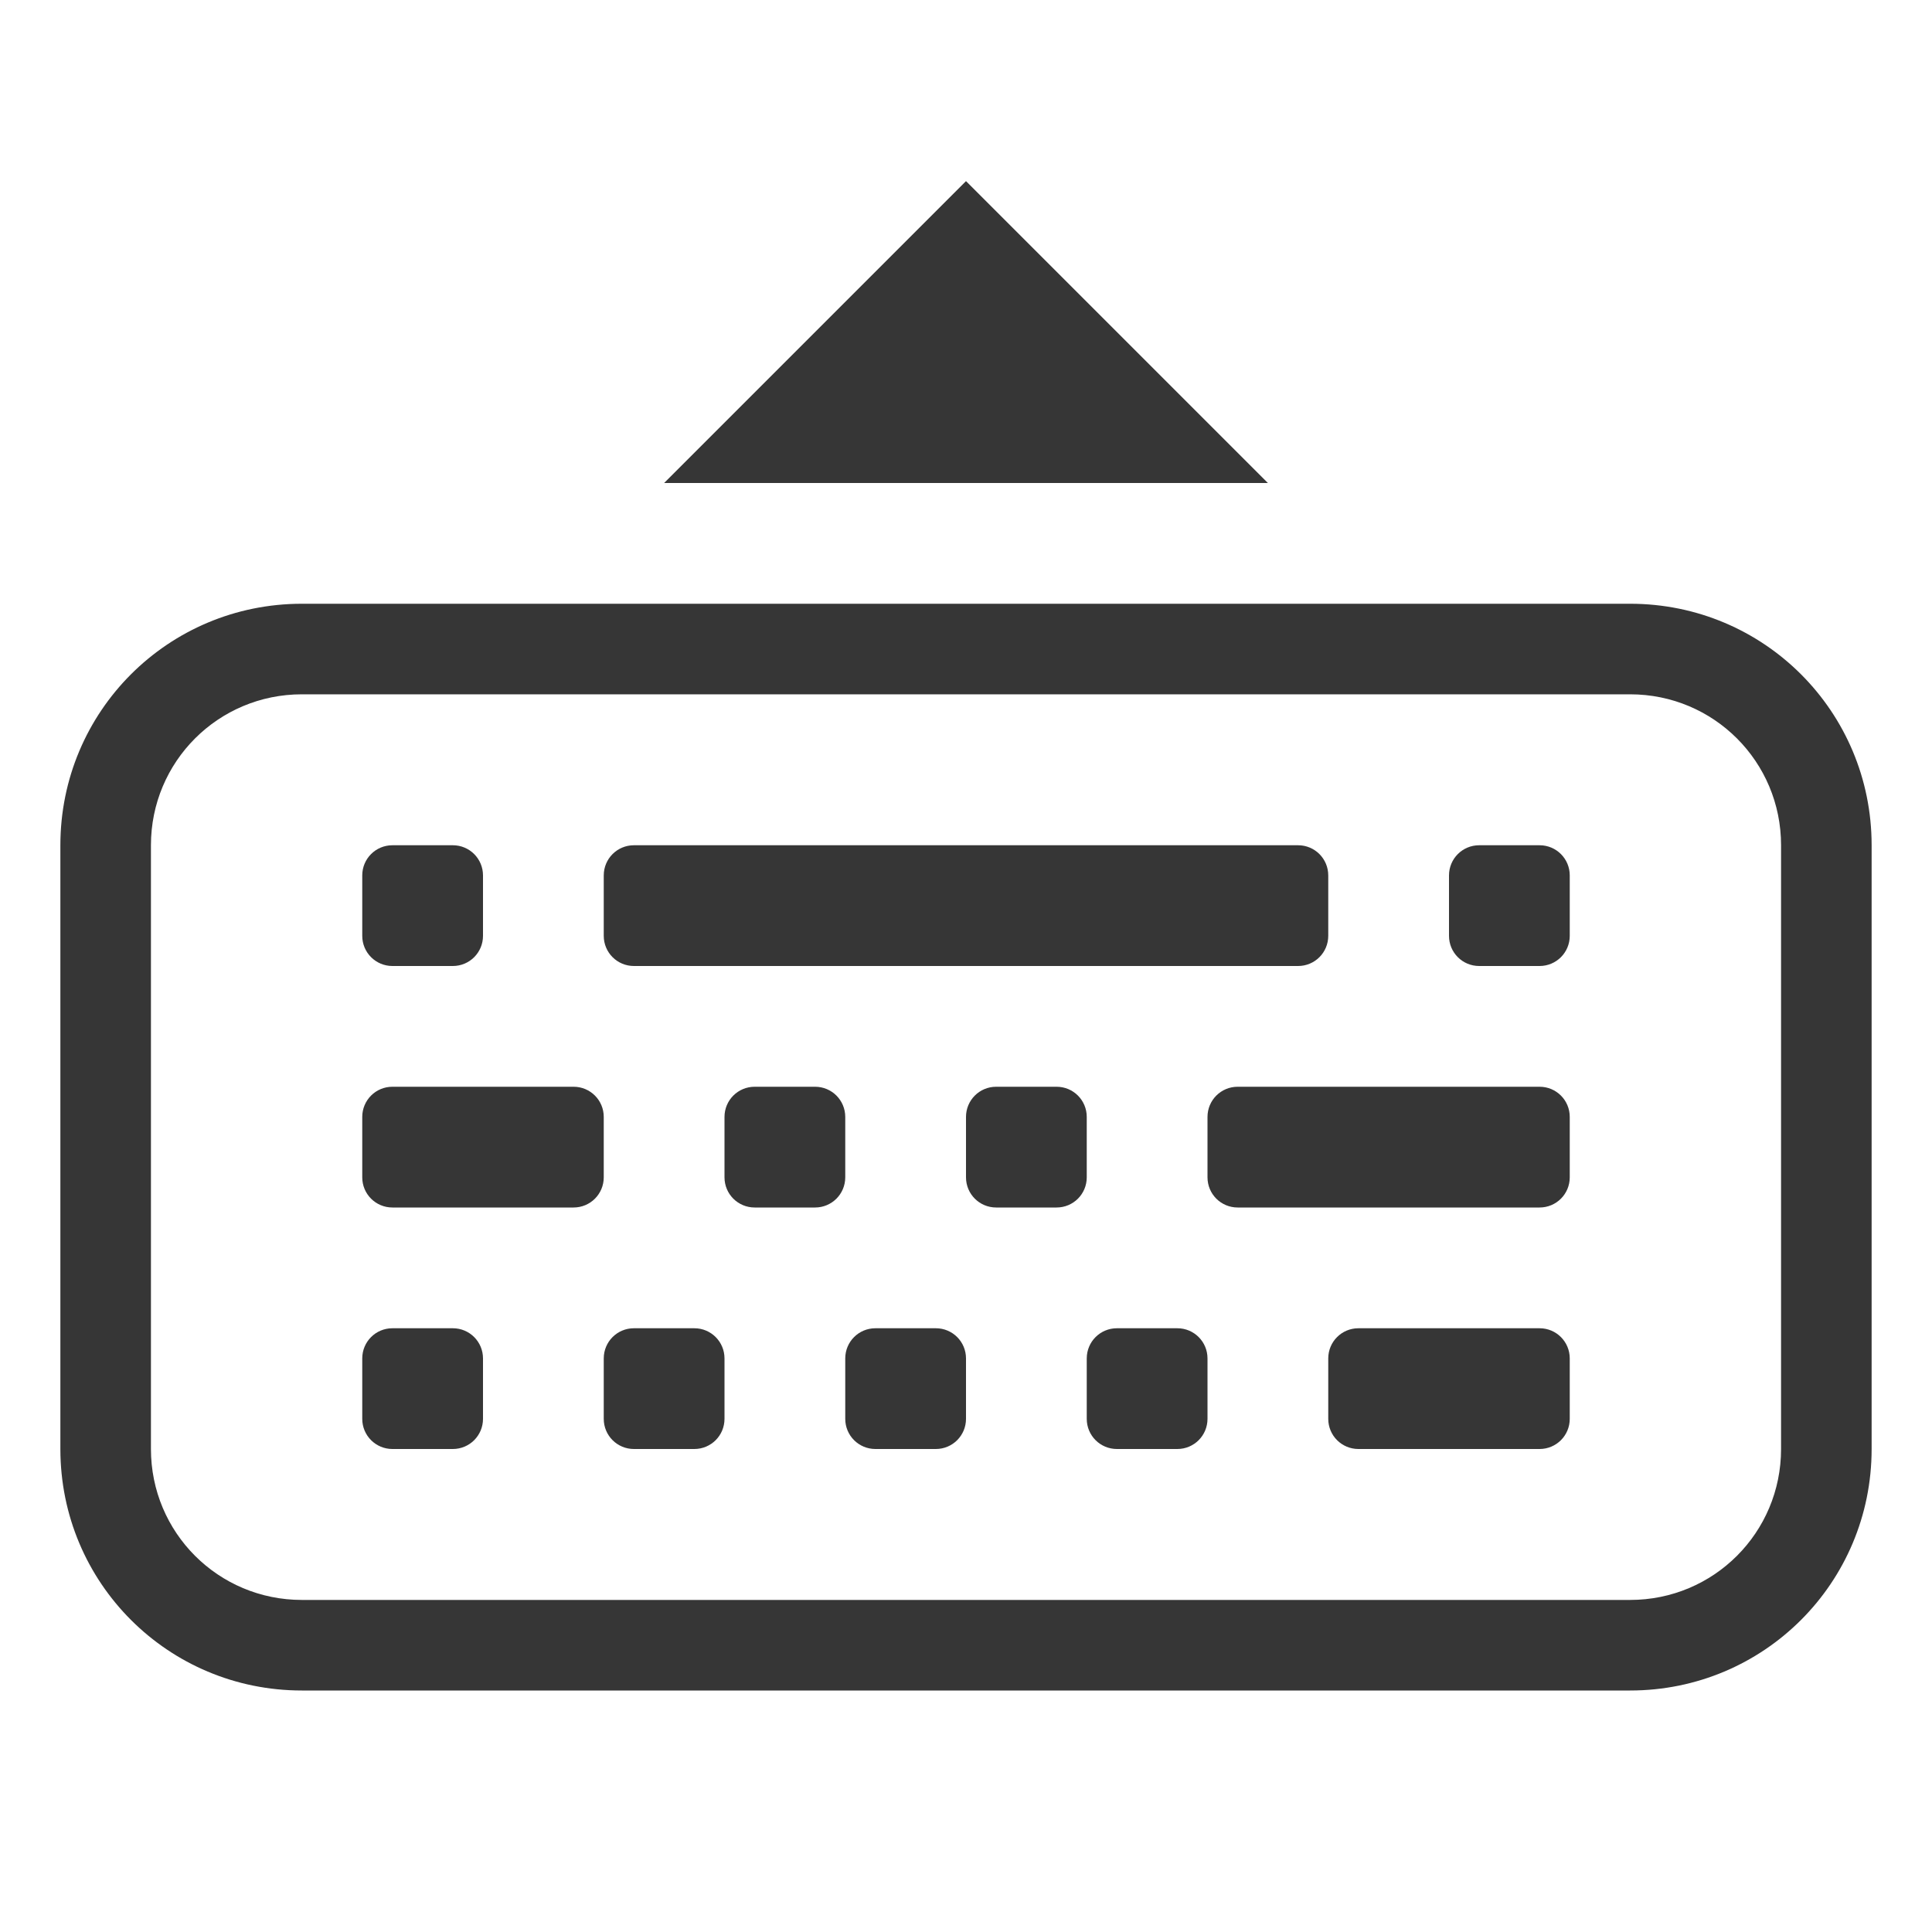
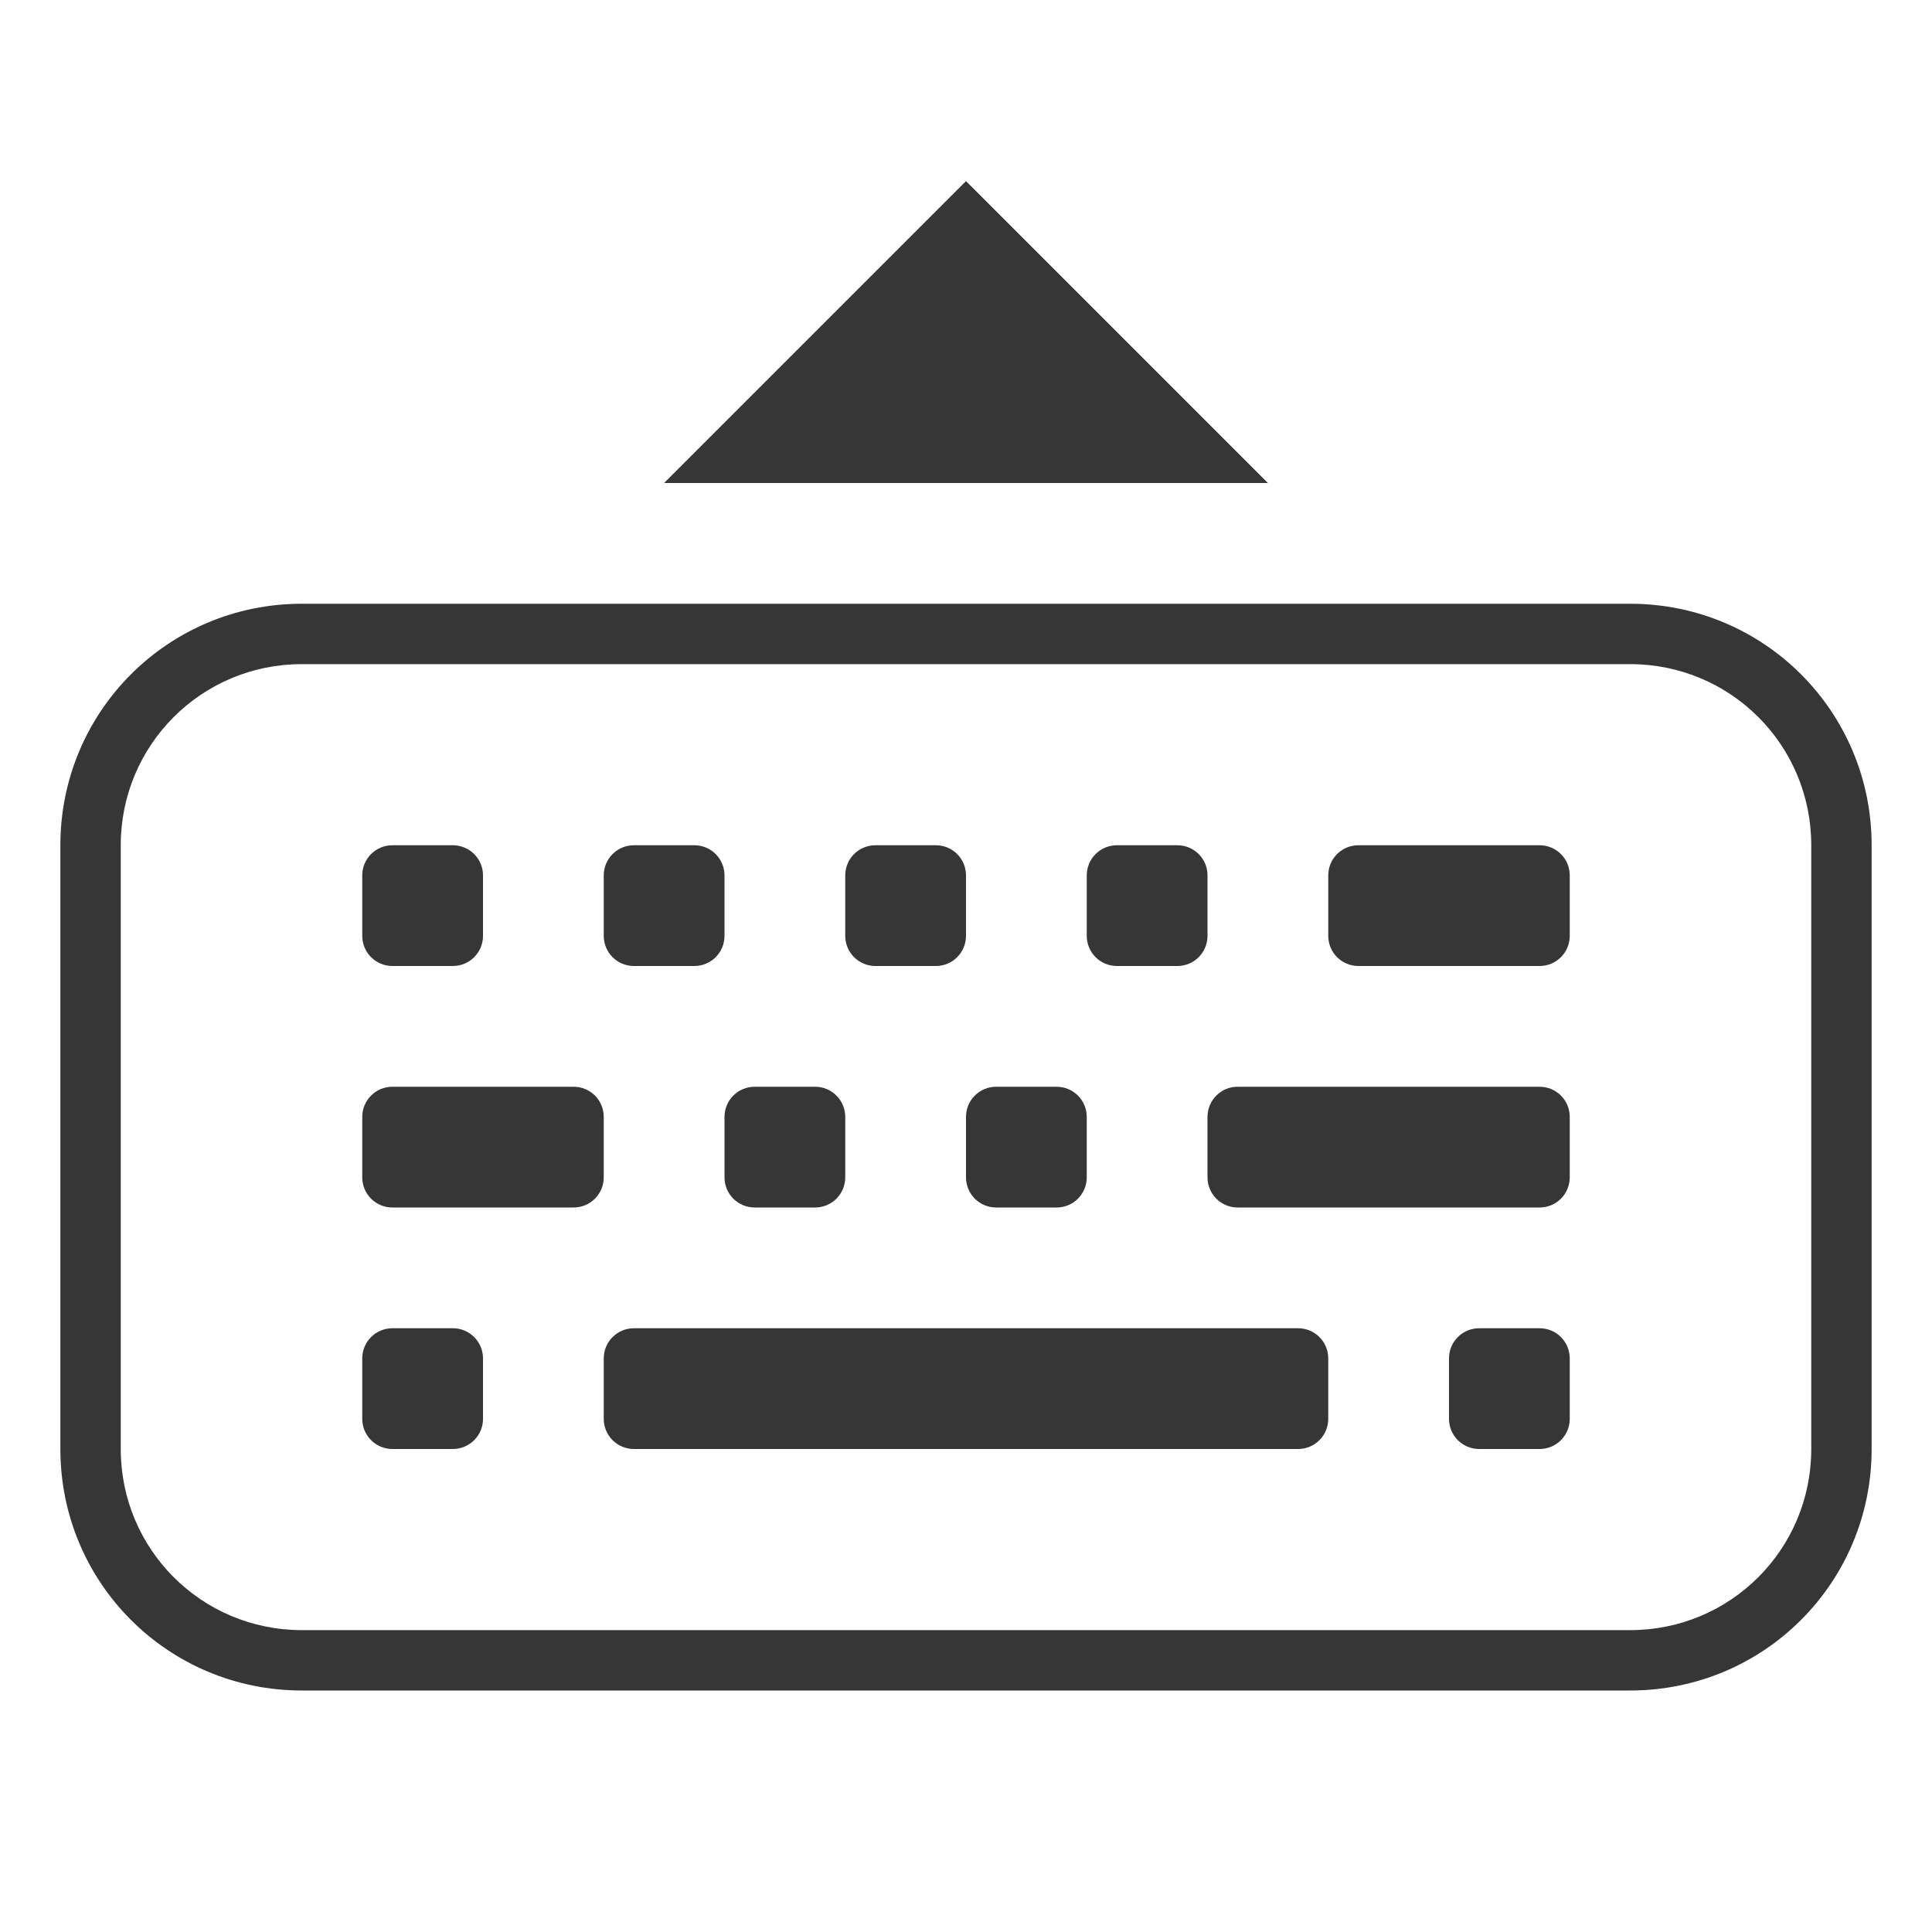
<svg xmlns="http://www.w3.org/2000/svg" width="32" height="32" version="1.1" viewBox="0 0 32 32">
  <style id="current-color-scheme" type="text/css">.ColorScheme-Text {
            color:#363636;
        }</style>
-   <path class="ColorScheme-Text" d="m5 28c-2.216 0-4-1.784-4-4v-10c0-2.216 1.784-4 4-4h22c2.216 0 4 1.784 4 4v10c0 2.216-1.784 4-4 4zm0-1.5h22c1.385 0 2.5-1.115 2.5-2.5v-10c0-1.385-1.115-2.5-2.5-2.5h-22c-1.385 0-2.5 1.115-2.5 2.5v10c0 1.385 1.115 2.5 2.5 2.5zm1.5-2.5c-0.277 0-0.5-0.223-0.5-0.5v-1c0-0.277 0.223-0.5 0.5-0.5h1c0.277 0 0.5 0.223 0.5 0.5v1c0 0.277-0.223 0.5-0.5 0.5zm4 0c-0.277 0-0.5-0.223-0.5-0.5v-1c0-0.277 0.223-0.5 0.5-0.5h1c0.277 0 0.5 0.223 0.5 0.5v1c0 0.277-0.223 0.5-0.5 0.5zm4 0c-0.277 0-0.5-0.223-0.5-0.5v-1c0-0.277 0.223-0.5 0.5-0.5h1c0.277 0 0.5 0.223 0.5 0.5v1c0 0.277-0.223 0.5-0.5 0.5zm4 0c-0.277 0-0.5-0.223-0.5-0.5v-1c0-0.277 0.223-0.5 0.5-0.5h1c0.277 0 0.5 0.223 0.5 0.5v1c0 0.277-0.223 0.5-0.5 0.5zm4 0c-0.277 0-0.5-0.223-0.5-0.5v-1c0-0.277 0.223-0.5 0.5-0.5h3c0.277 0 0.5 0.223 0.5 0.5v1c0 0.277-0.223 0.5-0.5 0.5zm-16-4c-0.277 0-0.5-0.223-0.5-0.5v-1c0-0.277 0.223-0.5 0.5-0.5h3c0.277 0 0.5 0.223 0.5 0.5v1c0 0.277-0.223 0.5-0.5 0.5zm6 0c-0.277 0-0.5-0.223-0.5-0.5v-1c0-0.277 0.223-0.5 0.5-0.5h1c0.277 0 0.5 0.223 0.5 0.5v1c0 0.277-0.223 0.5-0.5 0.5zm4 0c-0.277 0-0.5-0.223-0.5-0.5v-1c0-0.277 0.223-0.5 0.5-0.5h1c0.277 0 0.5 0.223 0.5 0.5v1c0 0.277-0.223 0.5-0.5 0.5zm4 0c-0.277 0-0.5-0.223-0.5-0.5v-1c0-0.277 0.223-0.5 0.5-0.5h5c0.277 0 0.5 0.223 0.5 0.5v1c0 0.277-0.223 0.5-0.5 0.5zm-14-4c-0.277 0-0.5-0.223-0.5-0.5v-1c0-0.277 0.223-0.5 0.5-0.5h1c0.277 0 0.5 0.223 0.5 0.5v1c0 0.277-0.223 0.5-0.5 0.5zm4 0c-0.277 0-0.5-0.223-0.5-0.5v-1c0-0.277 0.223-0.5 0.5-0.5h11c0.277 0 0.5 0.223 0.5 0.5v1c0 0.277-0.223 0.5-0.5 0.5zm14 0c-0.277 0-0.5-0.223-0.5-0.5v-1c0-0.277 0.223-0.5 0.5-0.5h1c0.277 0 0.5 0.223 0.5 0.5v1c0 0.277-0.223 0.5-0.5 0.5z" fill="currentColor" />
  <path class="ColorScheme-Text" d="m11 8h10l-5-5z" fill="currentColor" />
+   <path class="ColorScheme-Text" d="m5 10c-2.216 0-4 1.784-4 4v10c0 2.216 1.784 4 4 4h22c2.216 0 4-1.784 4-4v-10c0-2.216-1.784-4-4-4zm0 1h22c1.662 0 3 1.338 3 3v10c0 1.662-1.338 3-3 3h-22c-1.662 0-3-1.338-3-3v-10c0-1.662 1.338-3 3-3zm1.5 3c-0.277 0-0.5 0.223-0.5 0.5v1c0 0.277 0.223 0.5 0.5 0.5h1c0.277 0 0.5-0.223 0.5-0.5v-1c0-0.277-0.223-0.5-0.5-0.5zm4 0c-0.277 0-0.5 0.223-0.5 0.5v1c0 0.277 0.223 0.5 0.5 0.5h1c0.277 0 0.5-0.223 0.5-0.5v-1c0-0.277-0.223-0.5-0.5-0.5zm4 0c-0.277 0-0.5 0.223-0.5 0.5v1c0 0.277 0.223 0.5 0.5 0.5h1c0.277 0 0.5-0.223 0.5-0.5v-1c0-0.277-0.223-0.5-0.5-0.5zm4 0c-0.277 0-0.5 0.223-0.5 0.5v1c0 0.277 0.223 0.5 0.5 0.5h1c0.277 0 0.5-0.223 0.5-0.5v-1c0-0.277-0.223-0.5-0.5-0.5zm4 0c-0.277 0-0.5 0.223-0.5 0.5v1c0 0.277 0.223 0.5 0.5 0.5h3c0.277 0 0.5-0.223 0.5-0.5v-1c0-0.277-0.223-0.5-0.5-0.5zm-16 4c-0.277 0-0.5 0.223-0.5 0.5v1c0 0.277 0.223 0.5 0.5 0.5h3c0.277 0 0.5-0.223 0.5-0.5v-1c0-0.277-0.223-0.5-0.5-0.5zm6 0c-0.277 0-0.5 0.223-0.5 0.5v1c0 0.277 0.223 0.5 0.5 0.5h1c0.277 0 0.5-0.223 0.5-0.5v-1c0-0.277-0.223-0.5-0.5-0.5zm4 0c-0.277 0-0.5 0.223-0.5 0.5v1c0 0.277 0.223 0.5 0.5 0.5h1c0.277 0 0.5-0.223 0.5-0.5v-1c0-0.277-0.223-0.5-0.5-0.5zm4 0c-0.277 0-0.5 0.223-0.5 0.5v1c0 0.277 0.223 0.5 0.5 0.5h5c0.277 0 0.5-0.223 0.5-0.5v-1c0-0.277-0.223-0.5-0.5-0.5zm-14 4c-0.277 0-0.5 0.223-0.5 0.5v1c0 0.277 0.223 0.5 0.5 0.5h1c0.277 0 0.5-0.223 0.5-0.5v-1c0-0.277-0.223-0.5-0.5-0.5zm4 0c-0.277 0-0.5 0.223-0.5 0.5v1c0 0.277 0.223 0.5 0.5 0.5h11c0.277 0 0.5-0.223 0.5-0.5v-1c0-0.277-0.223-0.5-0.5-0.5zm14 0c-0.277 0-0.5 0.223-0.5 0.5v1c0 0.277 0.223 0.5 0.5 0.5h1c0.277 0 0.5-0.223 0.5-0.5v-1c0-0.277-0.223-0.5-0.5-0.5z" fill="currentColor" />
</svg>
